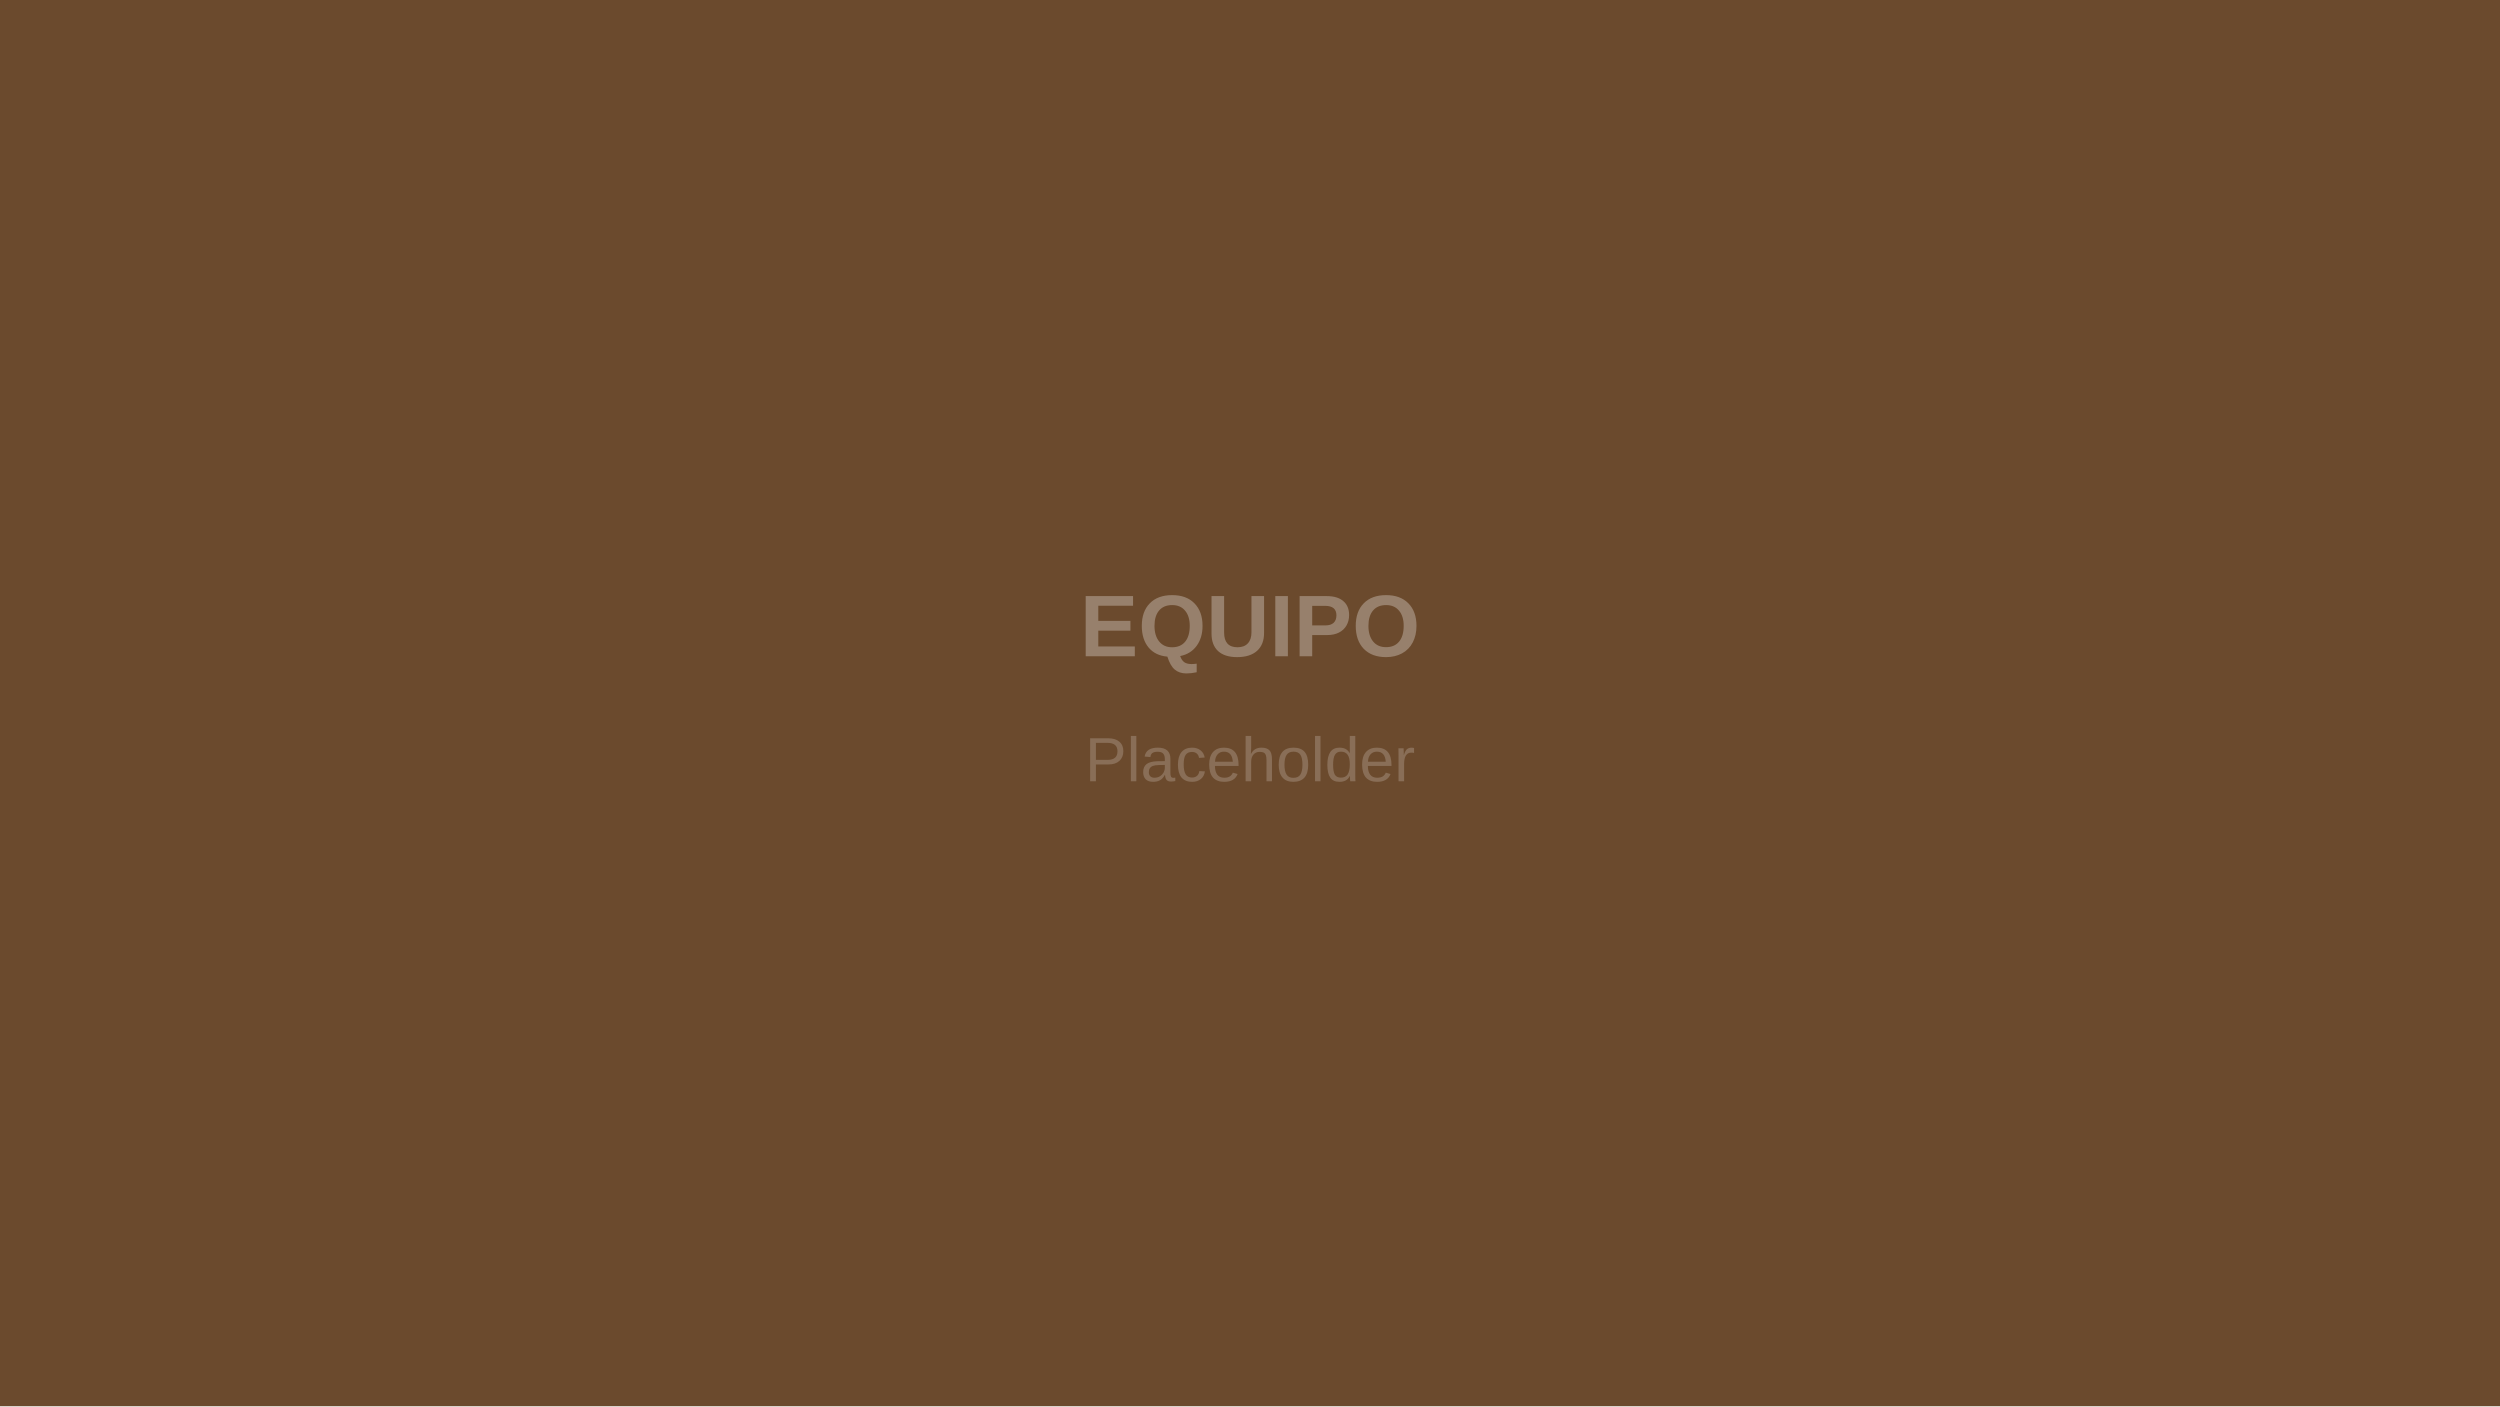
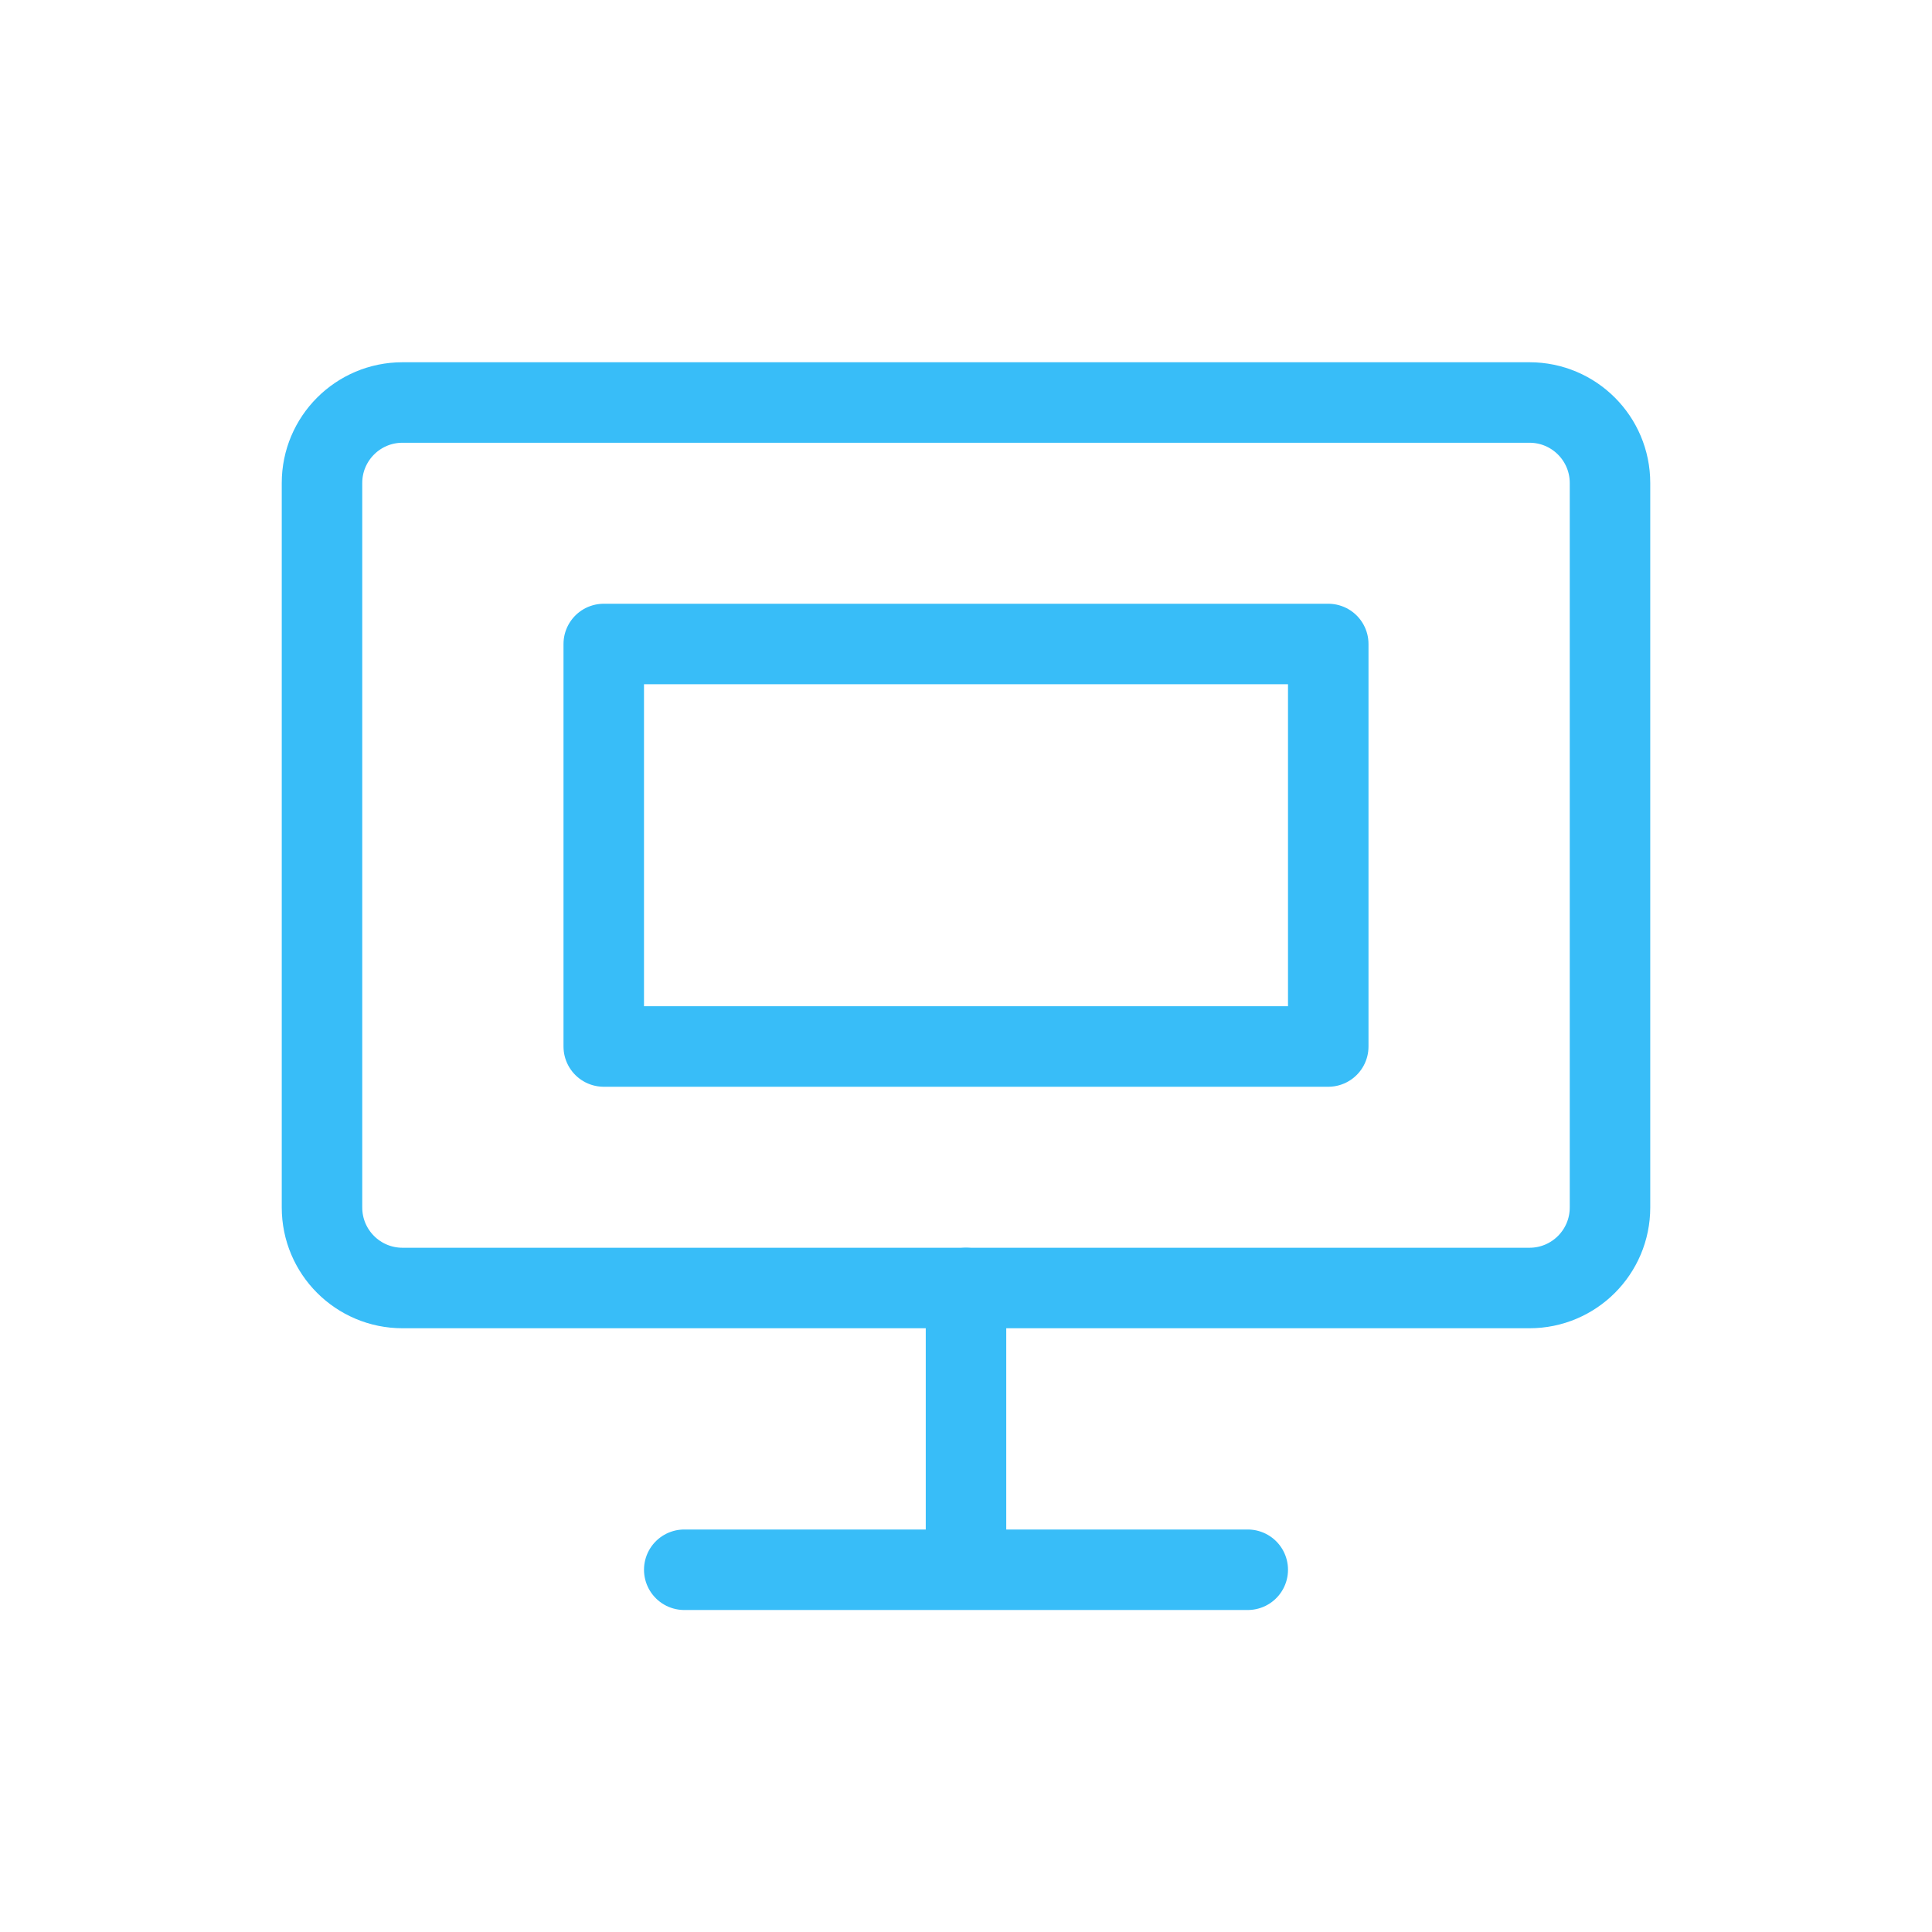
- <svg xmlns="http://www.w3.org/2000/svg" width="400" height="225" viewBox="0 0 400 225">
-   <rect width="400" height="225" fill="#6b4a2d" />
-   <text x="200" y="105" font-family="Arial,sans-serif" font-size="14" font-weight="bold" fill="rgba(255,255,255,0.3)" text-anchor="middle">EQUIPO</text>
-   <text x="200" y="125" font-family="Arial,sans-serif" font-size="10" fill="rgba(255,255,255,0.2)" text-anchor="middle">Placeholder</text>
+ <svg xmlns="http://www.w3.org/2000/svg" viewBox="0 0 48 48" fill="none" stroke="#38bdf8" stroke-width="2" stroke-linecap="round" stroke-linejoin="round">
+   <rect x="8" y="10" width="32" height="22" rx="2" />
+   <path d="M17 39h14M24 32v7M15 16h18v10H15z" />
</svg>
